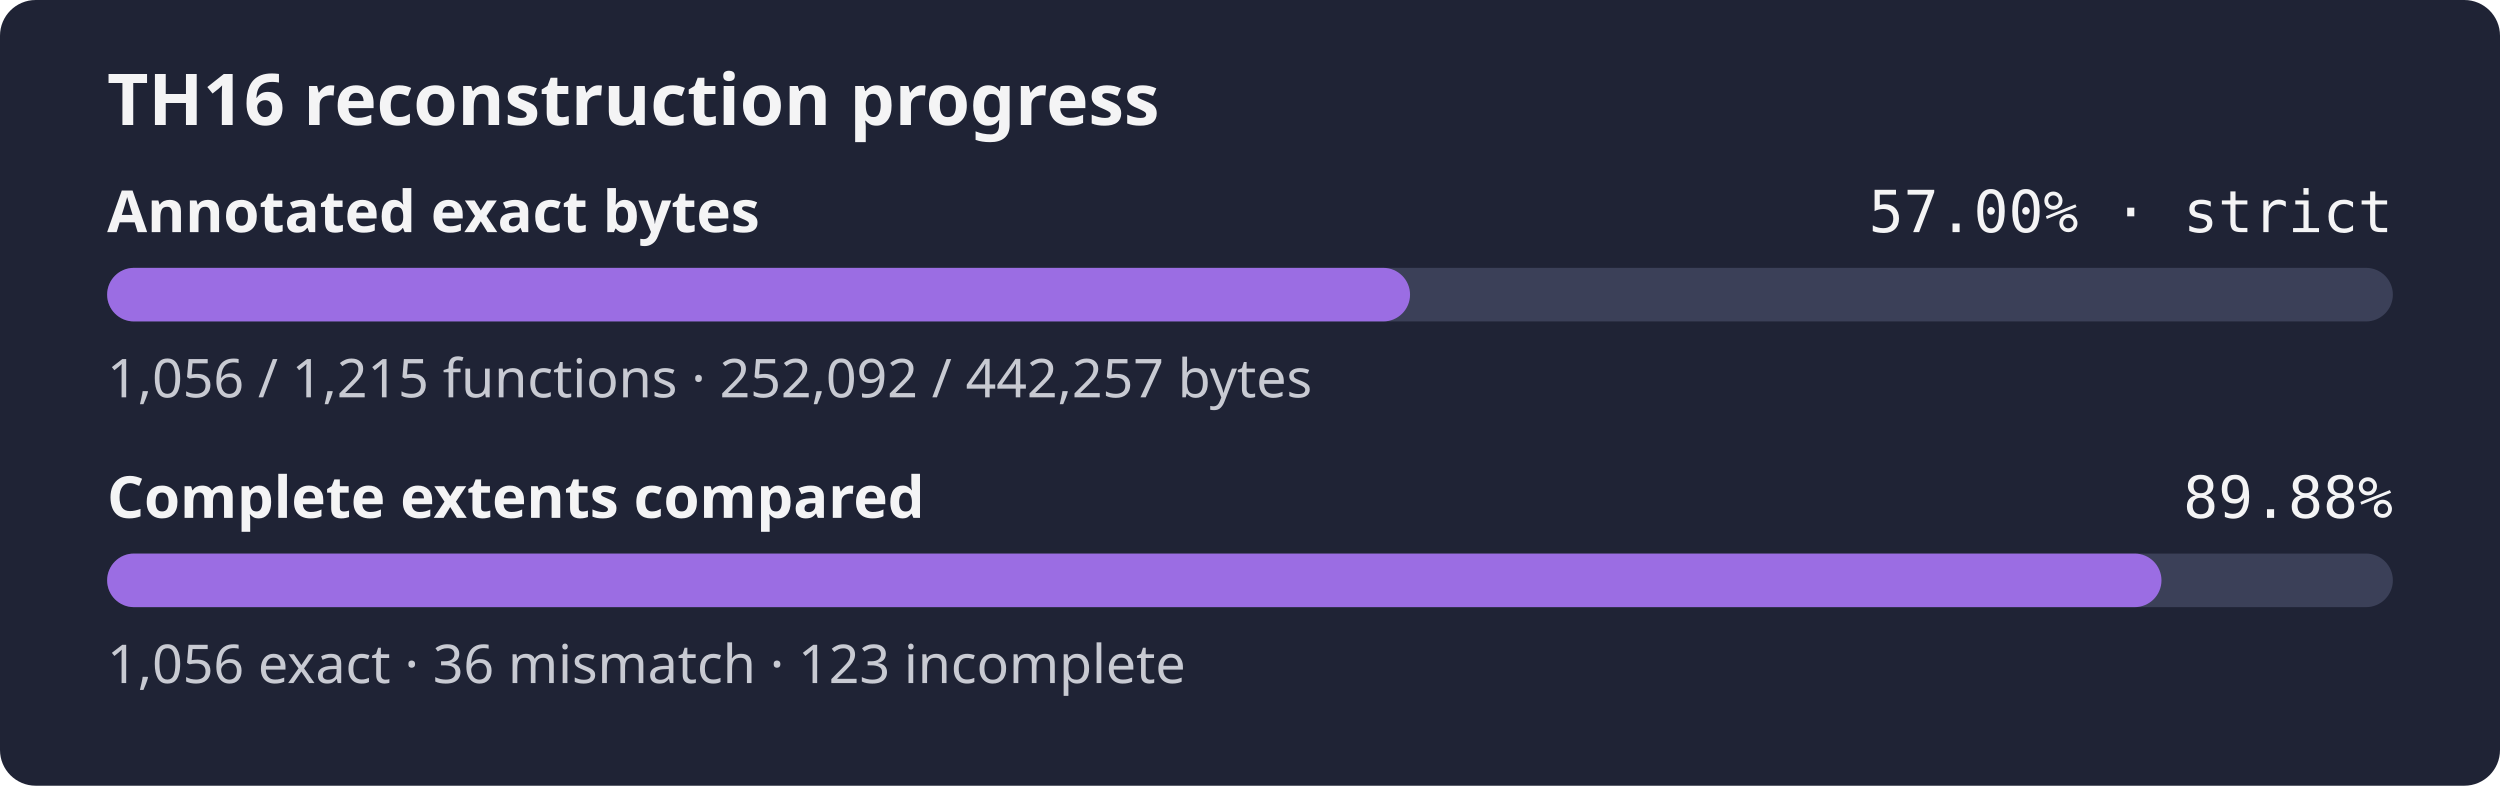
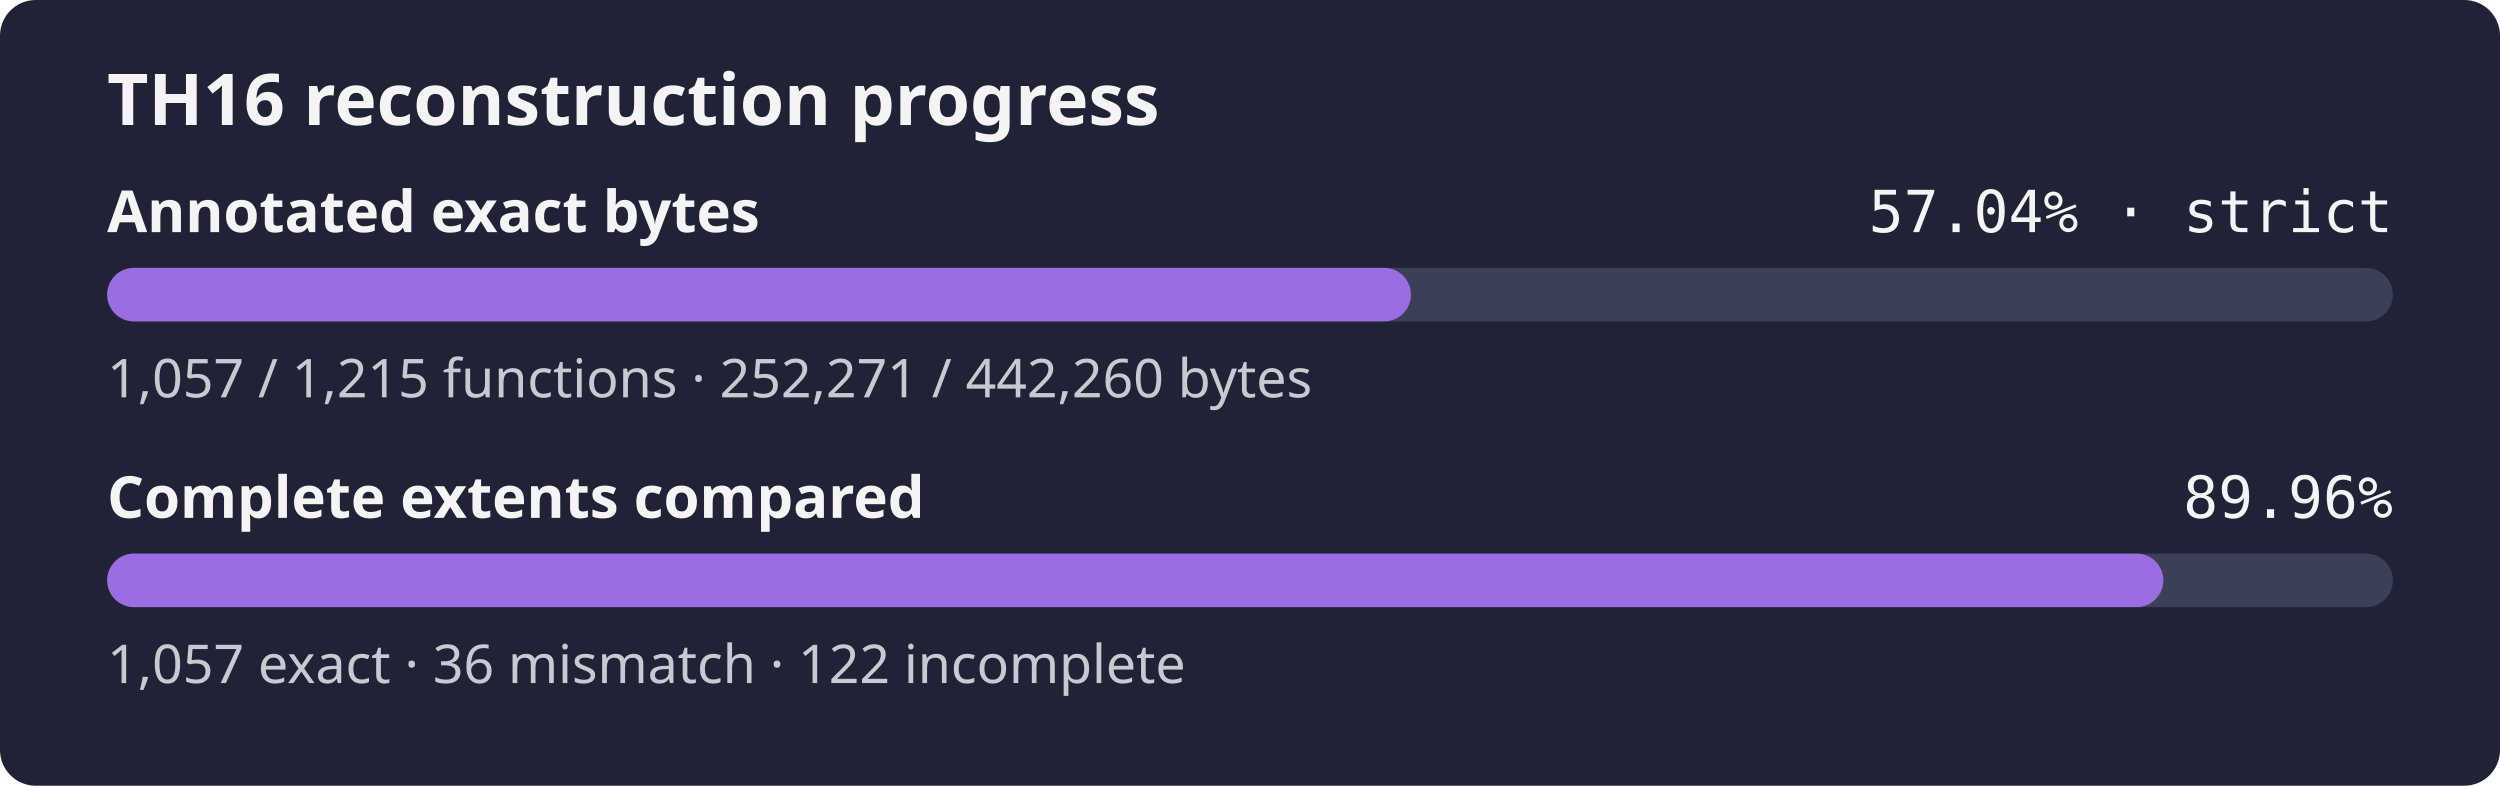
- <svg xmlns="http://www.w3.org/2000/svg" width="560" height="176" role="img" aria-label="TH16 reconstruction progress: annotated bytes 57.00% exact, 89.88% of annotations compared over their complete extent">
+ <svg xmlns="http://www.w3.org/2000/svg" width="560" height="176" role="img" aria-label="TH16 reconstruction progress: annotated bytes 57.04% exact, 89.96% of annotations compared over their complete extent">
  <rect width="560" height="176" rx="8" fill="#1f2335" />
  <text x="24" y="28" fill="#f4f4f5" font-family="sans-serif" font-size="16" font-weight="600">TH16 reconstruction progress</text>
  <text x="24" y="52" fill="#f4f4f5" font-family="sans-serif" font-size="13" font-weight="600">Annotated exact bytes</text>
-   <text x="536" y="52" fill="#f4f4f5" text-anchor="end" font-family="monospace" font-size="13">57.00% · strict</text>
+   <text x="536" y="52" fill="#f4f4f5" text-anchor="end" font-family="monospace" font-size="13">57.04% · strict</text>
  <rect x="24" y="60" width="512" height="12" rx="6" fill="#3b4058" />
-   <rect x="24" y="60" width="291.85" height="12" rx="6" fill="#9b6de3" />
-   <text x="24" y="89" fill="#c8cad2" font-family="sans-serif" font-size="12">1,056 / 1,215 functions · 252,092 / 442,257 bytes</text>
+   <rect x="24" y="60" width="292.05" height="12" rx="6" fill="#9b6de3" />
+   <text x="24" y="89" fill="#c8cad2" font-family="sans-serif" font-size="12">1,057 / 1,215 functions · 252,271 / 442,260 bytes</text>
  <text x="24" y="116" fill="#f4f4f5" font-family="sans-serif" font-size="13" font-weight="600">Complete extents compared</text>
-   <text x="536" y="116" fill="#f4f4f5" text-anchor="end" font-family="monospace" font-size="13">89.88%</text>
+   <text x="536" y="116" fill="#f4f4f5" text-anchor="end" font-family="monospace" font-size="13">89.96%</text>
  <rect x="24" y="124" width="512" height="12" rx="6" fill="#3b4058" />
-   <rect x="24" y="124" width="460.17" height="12" rx="6" fill="#9b6de3" />
-   <text x="24" y="153" fill="#c8cad2" font-family="sans-serif" font-size="12">1,056 exact · 36 mismatch · 123 incomplete</text>
+   <rect x="24" y="124" width="460.59" height="12" rx="6" fill="#9b6de3" />
+   <text x="24" y="153" fill="#c8cad2" font-family="sans-serif" font-size="12">1,057 exact · 36 mismatch · 122 incomplete</text>
</svg>
